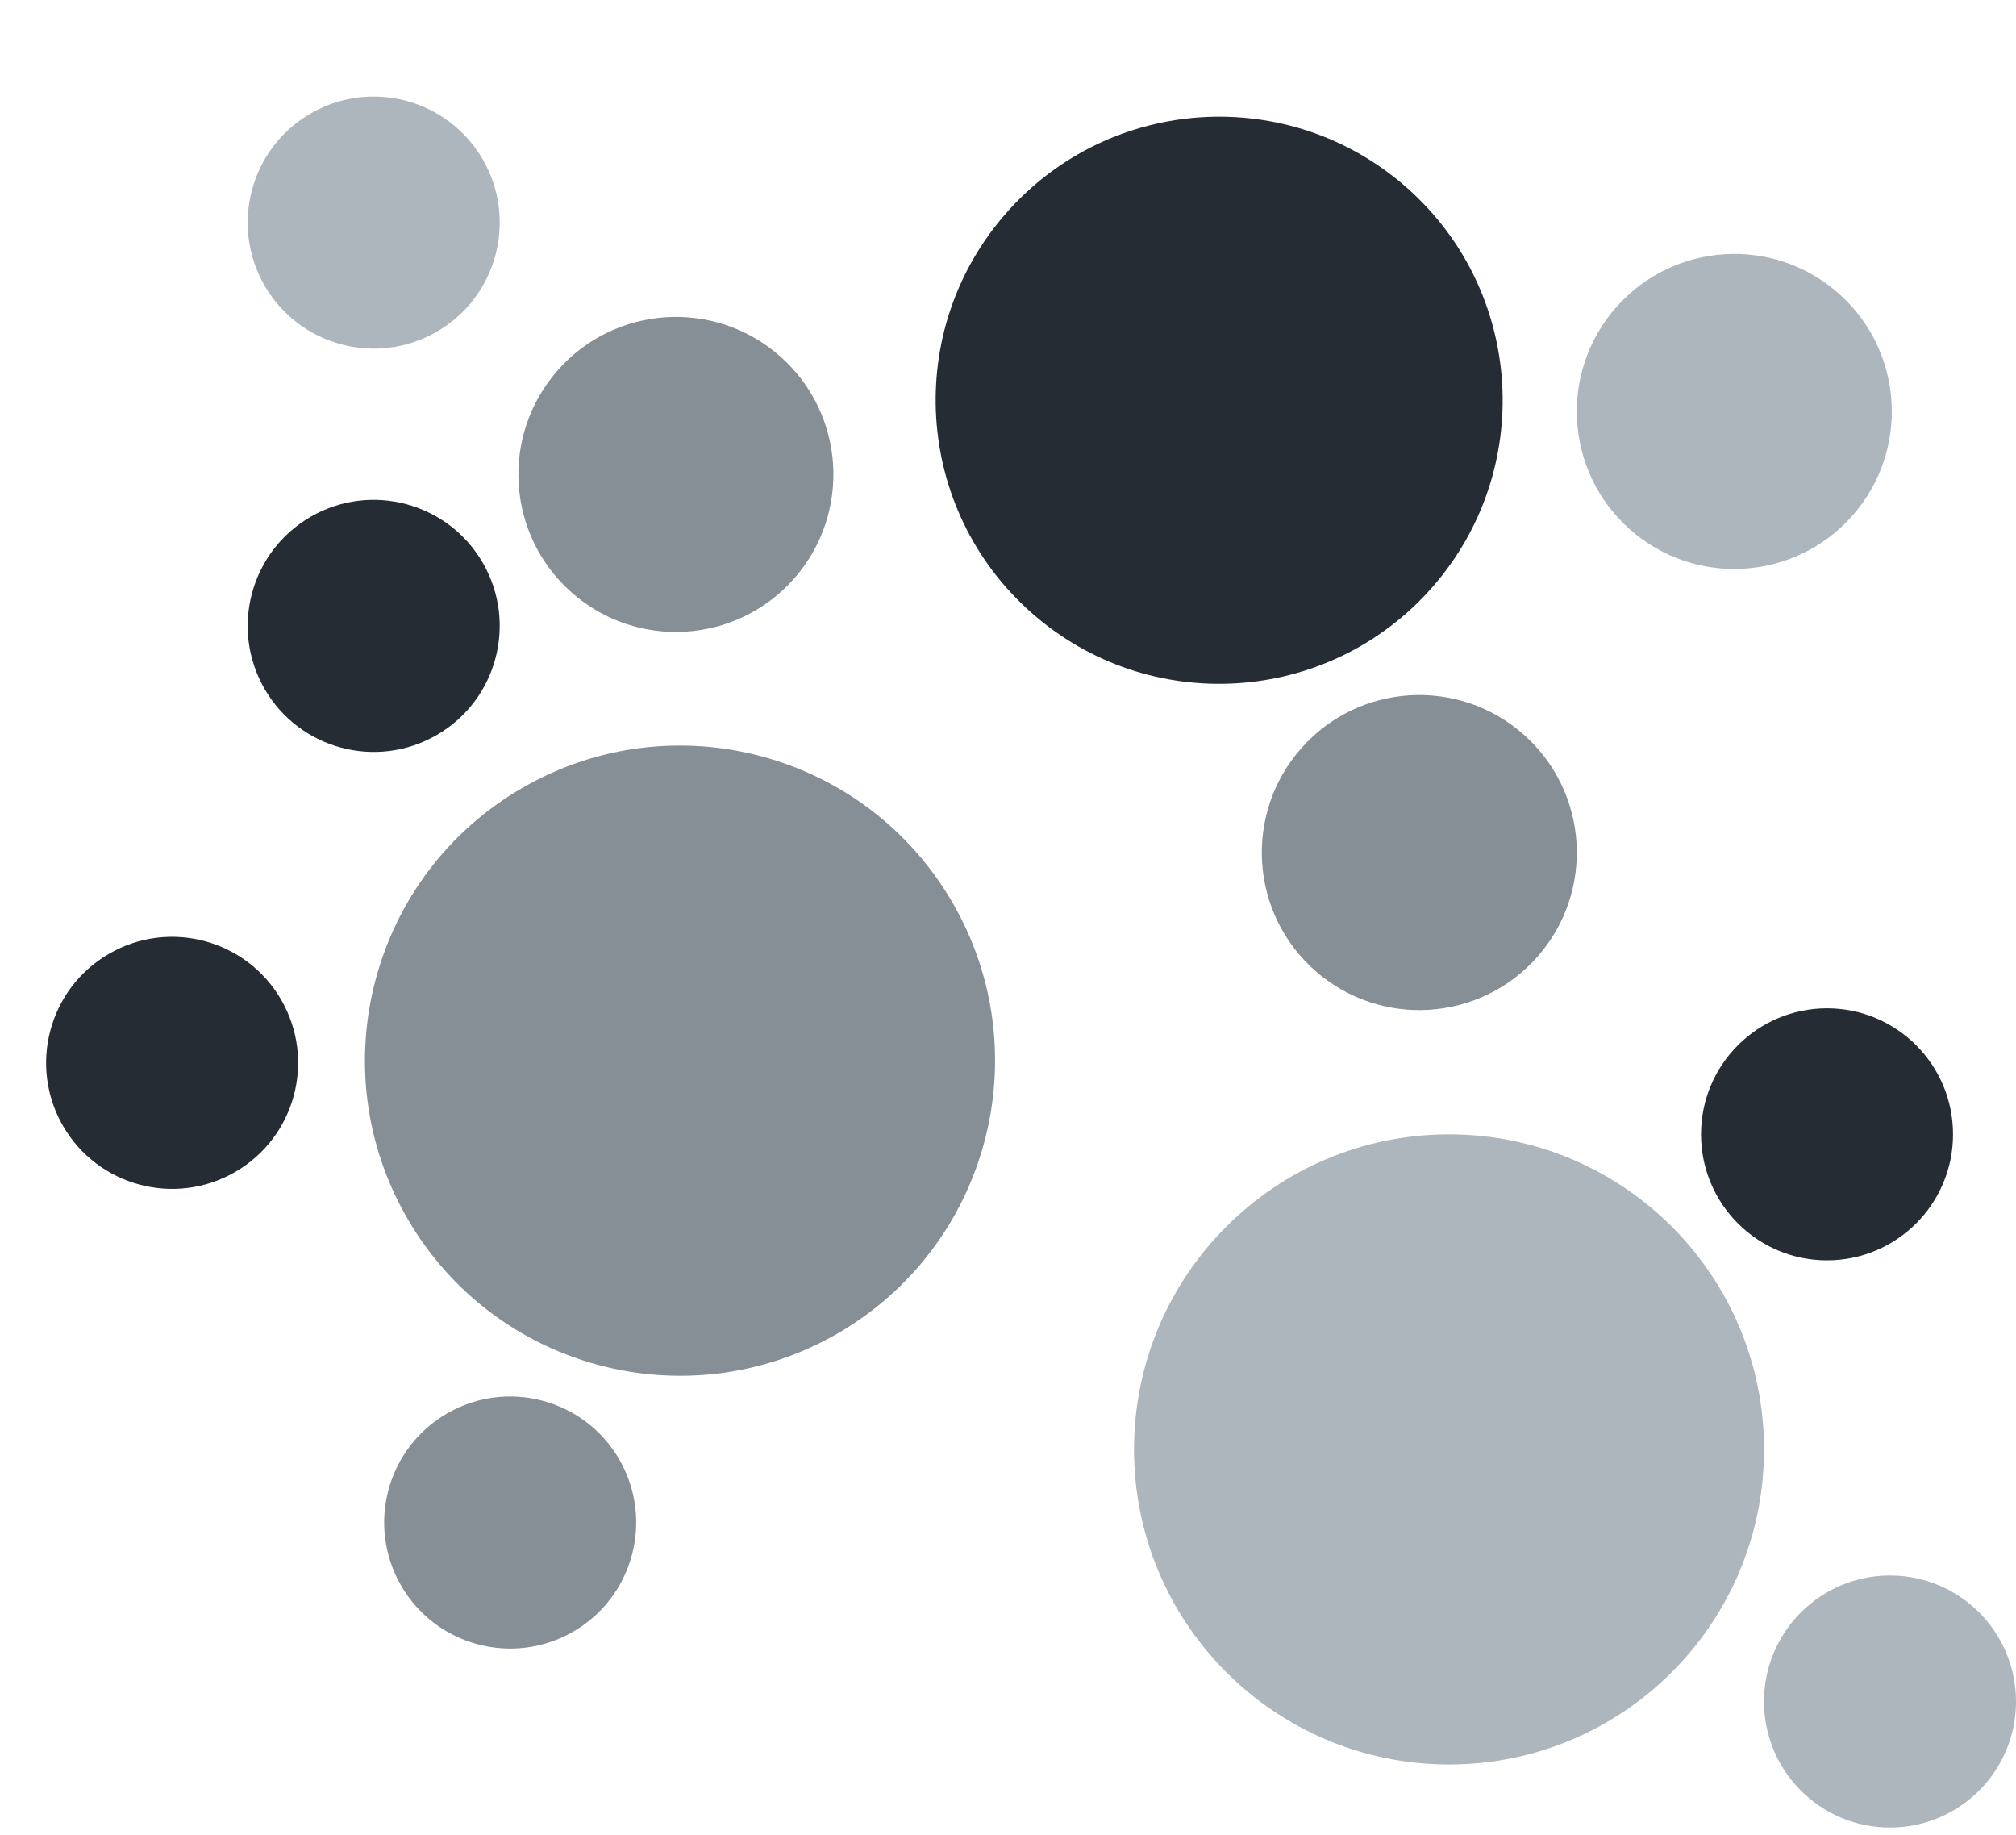
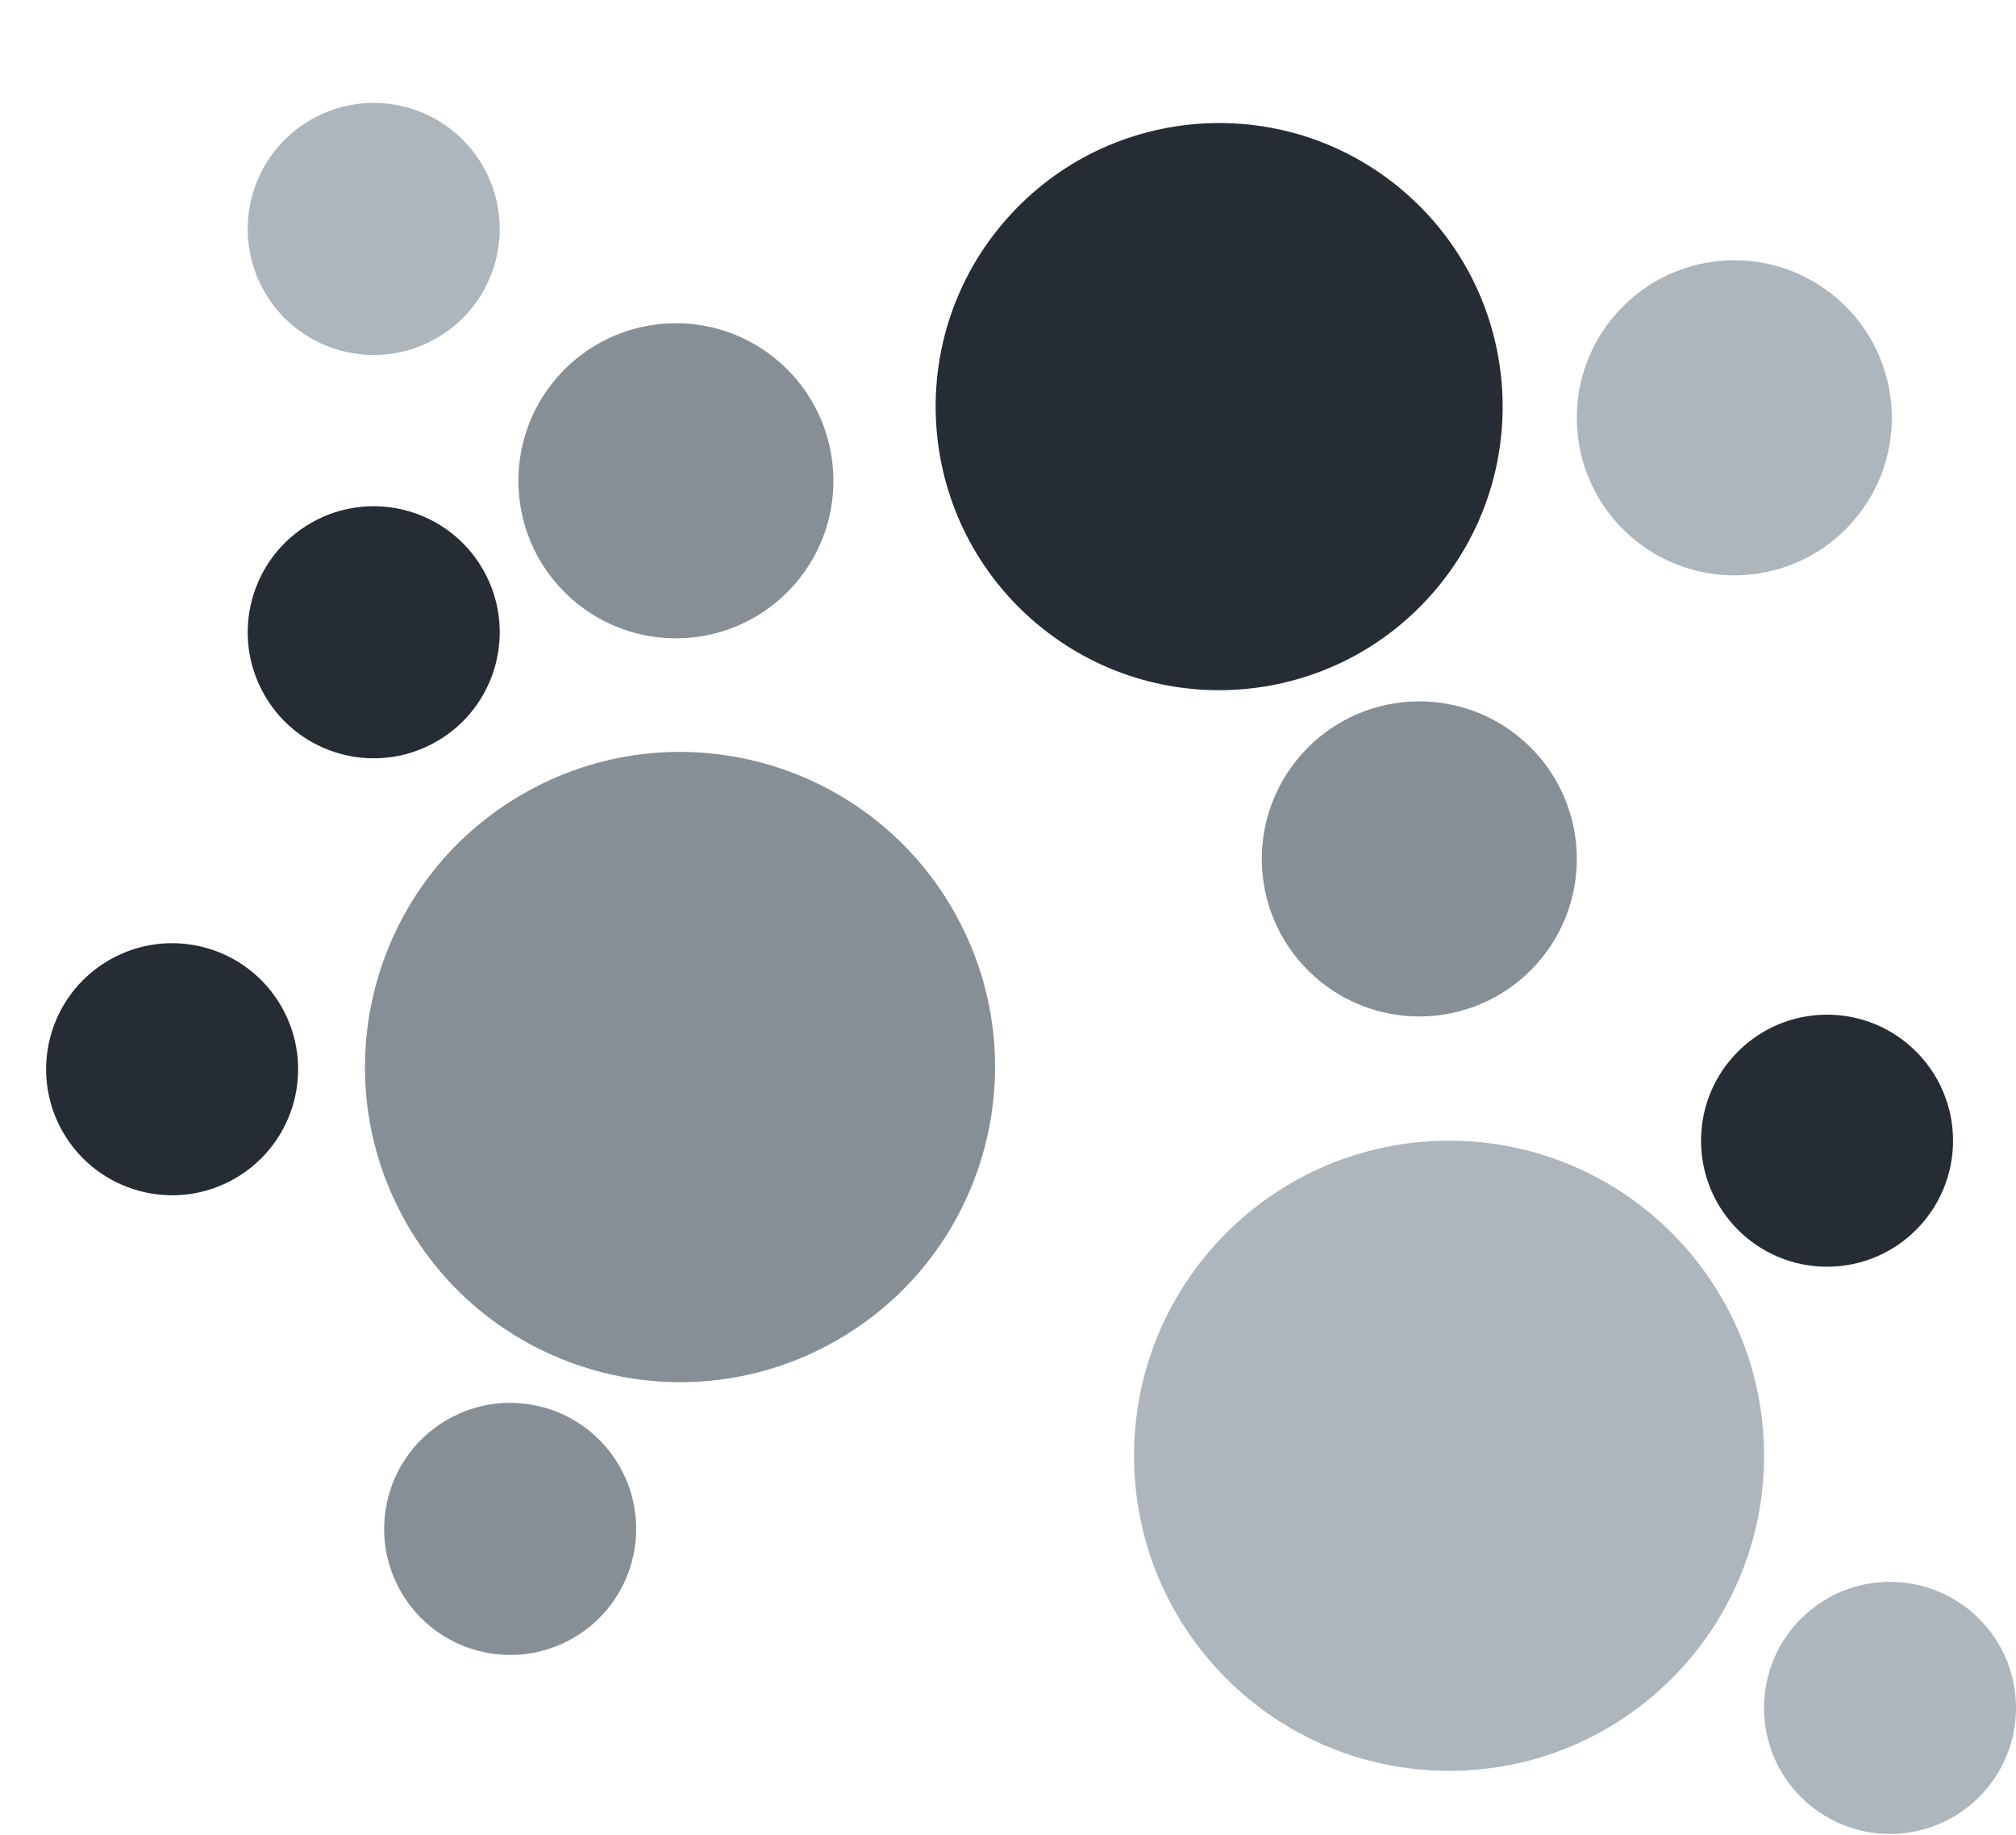
<svg xmlns="http://www.w3.org/2000/svg" width="200" height="182" viewBox="0 0 200 182" fill="none">
-   <circle cx="120.949" cy="39.698" r="28.125" transform="rotate(-48.5555 120.949 39.6984)" fill="#252C34" />
-   <circle cx="143.753" cy="143.757" r="31.25" transform="rotate(90 143.753 143.757)" fill="#ADB5BD" />
-   <circle cx="67.462" cy="105.201" r="31.25" transform="rotate(-120 67.4616 105.201)" fill="#868E96" />
-   <circle cx="140.805" cy="84.559" r="15.625" transform="rotate(-48.5555 140.805 84.5591)" fill="#868E96" />
-   <circle cx="67.054" cy="47.056" r="15.625" transform="rotate(-48.5555 67.0542 47.0562)" fill="#868E96" />
-   <circle cx="172.055" cy="40.809" r="15.625" transform="rotate(-48.5555 172.055 40.8091)" fill="#ADB5BD" />
-   <ellipse cx="181.253" cy="112.506" rx="12.5" ry="12.5" transform="rotate(90 181.253 112.506)" fill="#252C34" />
-   <ellipse cx="50.613" cy="151.009" rx="12.5" ry="12.5" transform="rotate(-120 50.6132 151.009)" fill="#868E96" />
-   <ellipse cx="187.5" cy="168.762" rx="12.5" ry="12.5" transform="rotate(90 187.5 168.762)" fill="#ADB5BD" />
-   <ellipse cx="17.075" cy="105.418" rx="12.5" ry="12.5" transform="rotate(-120 17.0753 105.418)" fill="#252C34" />
-   <ellipse cx="37.075" cy="62.078" rx="12.5" ry="12.5" transform="rotate(-120 37.0749 62.0785)" fill="#252C34" />
-   <ellipse cx="37.075" cy="22.077" rx="12.5" ry="12.5" transform="rotate(-120 37.0749 22.0767)" fill="#ADB5BD" />
+   <circle cx="120.948" cy="40.329" r="28.125" transform="rotate(-48.5555 120.948 40.3292)" fill="#252C34" />
+   <circle cx="143.754" cy="144.387" r="31.25" transform="rotate(90 143.754 144.387)" fill="#ADB5BD" />
+   <circle cx="67.462" cy="105.832" r="31.25" transform="rotate(-120 67.4618 105.832)" fill="#868E96" />
+   <circle cx="140.805" cy="85.19" r="15.625" transform="rotate(-48.5555 140.805 85.1899)" fill="#868E96" />
+   <circle cx="67.055" cy="47.687" r="15.625" transform="rotate(-48.5555 67.0547 47.687)" fill="#868E96" />
+   <circle cx="172.055" cy="41.44" r="15.625" transform="rotate(-48.5555 172.055 41.4399)" fill="#ADB5BD" />
+   <ellipse cx="181.254" cy="113.137" rx="12.5" ry="12.5" transform="rotate(90 181.254 113.137)" fill="#252C34" />
+   <ellipse cx="50.612" cy="151.64" rx="12.5" ry="12.5" transform="rotate(-120 50.6125 151.64)" fill="#868E96" />
+   <ellipse cx="187.5" cy="169.393" rx="12.5" ry="12.5" transform="rotate(90 187.5 169.393)" fill="#ADB5BD" />
+   <ellipse cx="17.075" cy="106.049" rx="12.5" ry="12.5" transform="rotate(-120 17.0753 106.049)" fill="#252C34" />
+   <ellipse cx="37.075" cy="62.709" rx="12.5" ry="12.5" transform="rotate(-120 37.0753 62.7093)" fill="#252C34" />
+   <ellipse cx="37.075" cy="22.707" rx="12.5" ry="12.5" transform="rotate(-120 37.0753 22.7075)" fill="#ADB5BD" />
</svg>
